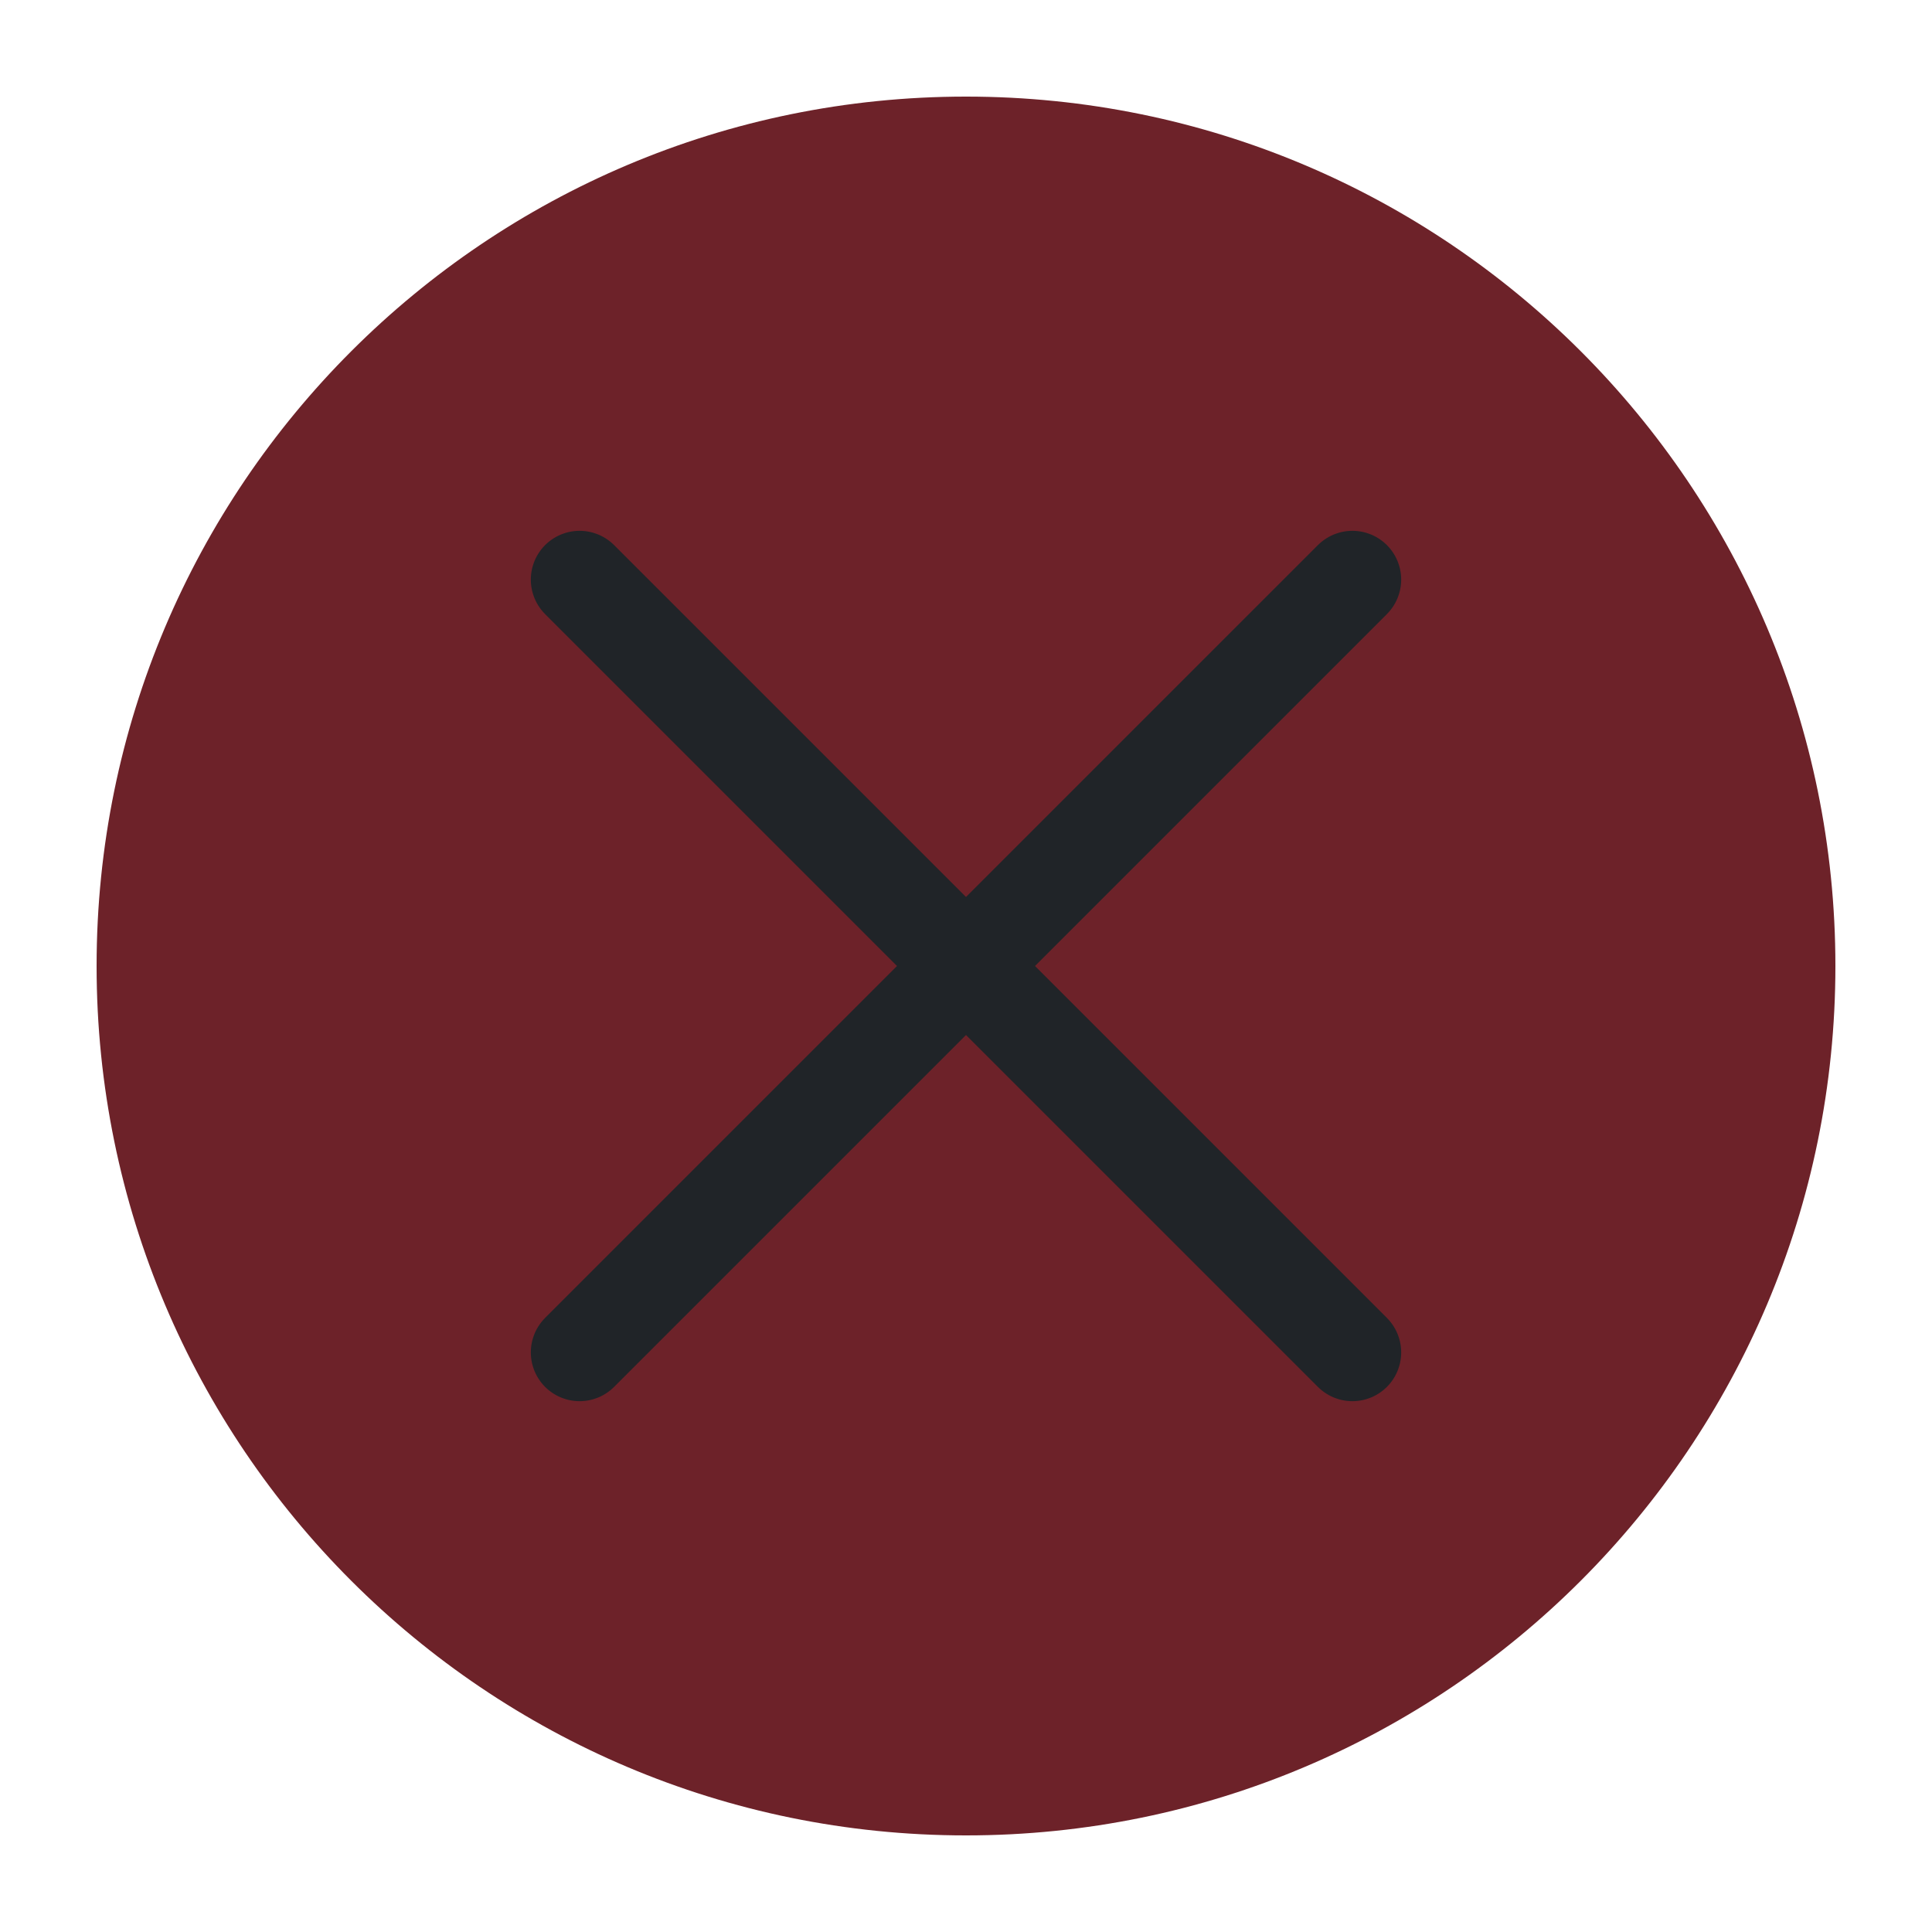
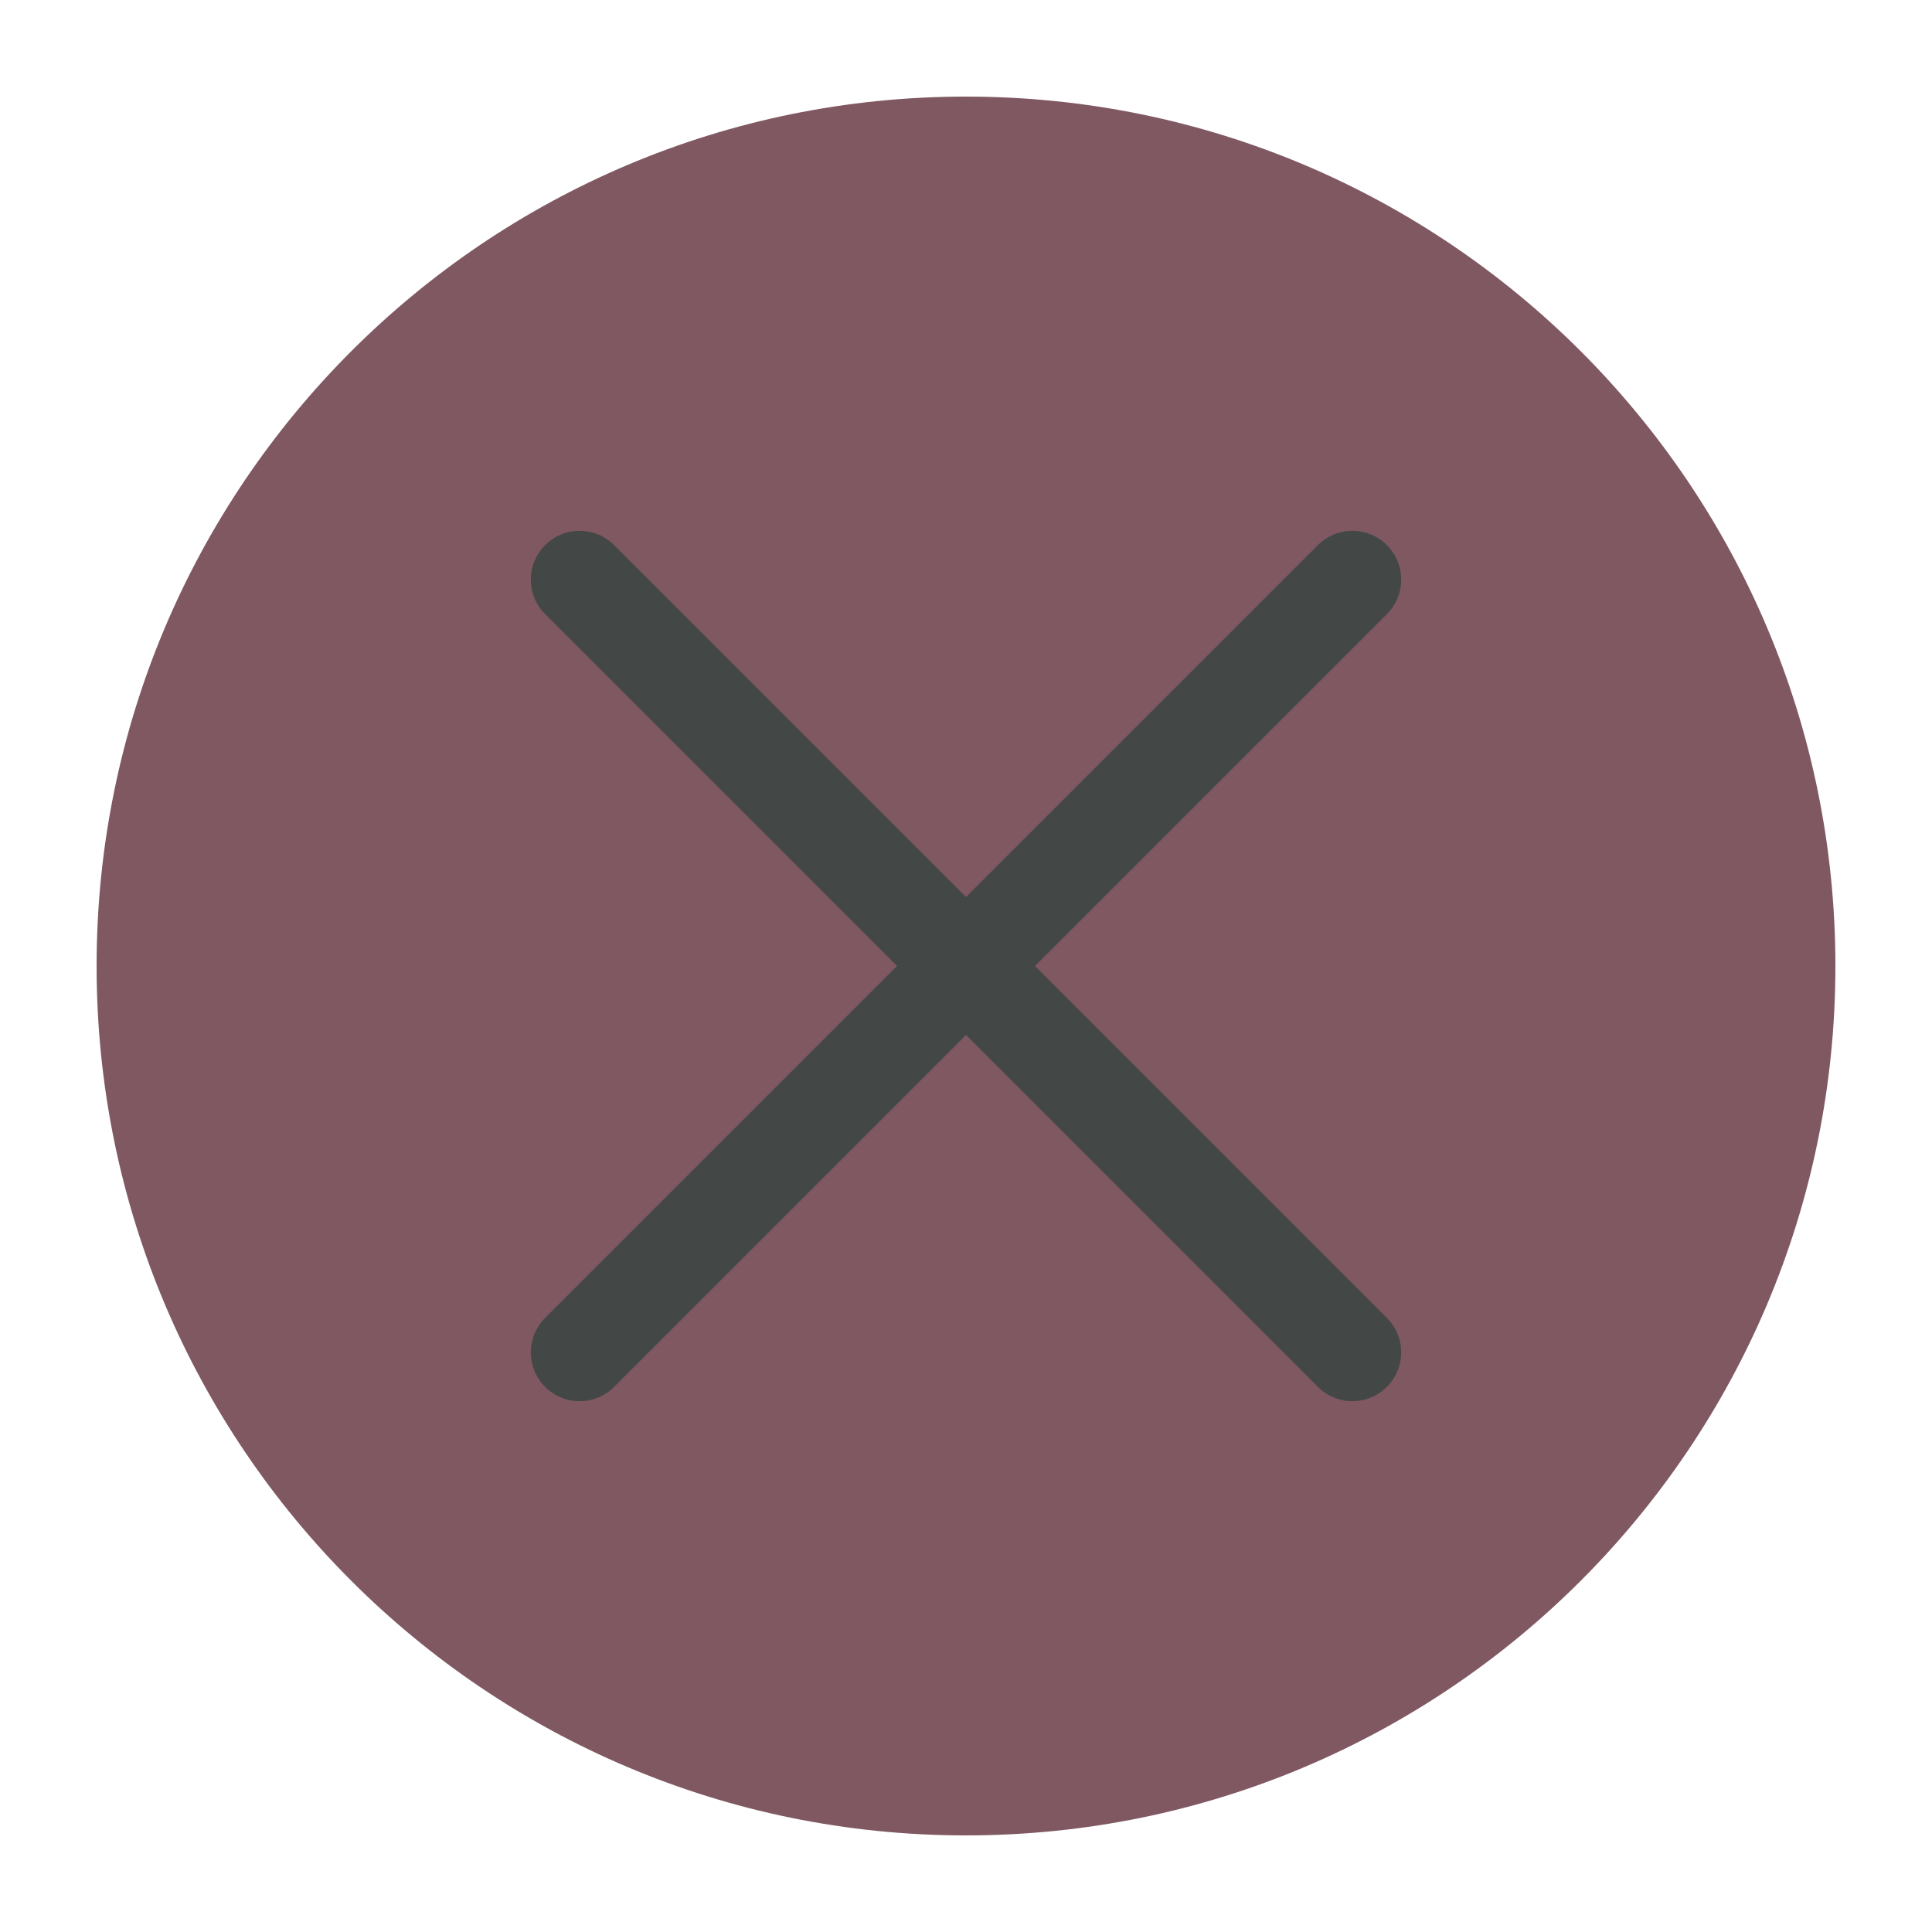
<svg xmlns="http://www.w3.org/2000/svg" viewBox="0 0 50 50" version="1.2" baseProfile="tiny">
  <defs>
</defs>
  <g fill="none" stroke="black" stroke-width="1" fill-rule="evenodd" stroke-linecap="square" stroke-linejoin="bevel">
    <g fill="none" stroke="#000000" stroke-opacity="1" stroke-width="1" stroke-linecap="square" stroke-linejoin="bevel" transform="matrix(1,0,0,1,0,0)" font-family="Noto Sans" font-size="10" font-weight="400" font-style="normal">
</g>
-     <g fill="#6d2229" fill-opacity="1" stroke="none" transform="matrix(2.5,0,0,2.5,2.5,2.5)" font-family="Noto Sans" font-size="10" font-weight="400" font-style="normal">
+     <g fill="#7f5862" fill-opacity="1" stroke="none" transform="matrix(2.5,0,0,2.5,2.5,2.5)" font-family="Noto Sans" font-size="10" font-weight="400" font-style="normal">
      <circle cx="9" cy="9" r="9" />
    </g>
-     <g fill="none" stroke="#202428" stroke-opacity="1" stroke-width="1.01" stroke-linecap="round" stroke-linejoin="miter" stroke-miterlimit="2" transform="matrix(2.5,0,0,2.5,2.5,2.5)" font-family="Noto Sans" font-size="10" font-weight="400" font-style="normal">
+     <g fill="none" stroke="#434847" stroke-opacity="1" stroke-width="1.01" stroke-linecap="round" stroke-linejoin="miter" stroke-miterlimit="2" transform="matrix(2.5,0,0,2.5,2.5,2.5)" font-family="Noto Sans" font-size="10" font-weight="400" font-style="normal">
      <polyline fill="none" vector-effect="none" points="5,5 13,13 " />
      <polyline fill="none" vector-effect="none" points="13,5 5,13 " />
    </g>
    <g fill="none" stroke="#000000" stroke-opacity="1" stroke-width="1" stroke-linecap="square" stroke-linejoin="bevel" transform="matrix(1,0,0,1,0,0)" font-family="Noto Sans" font-size="10" font-weight="400" font-style="normal">
</g>
  </g>
</svg>
